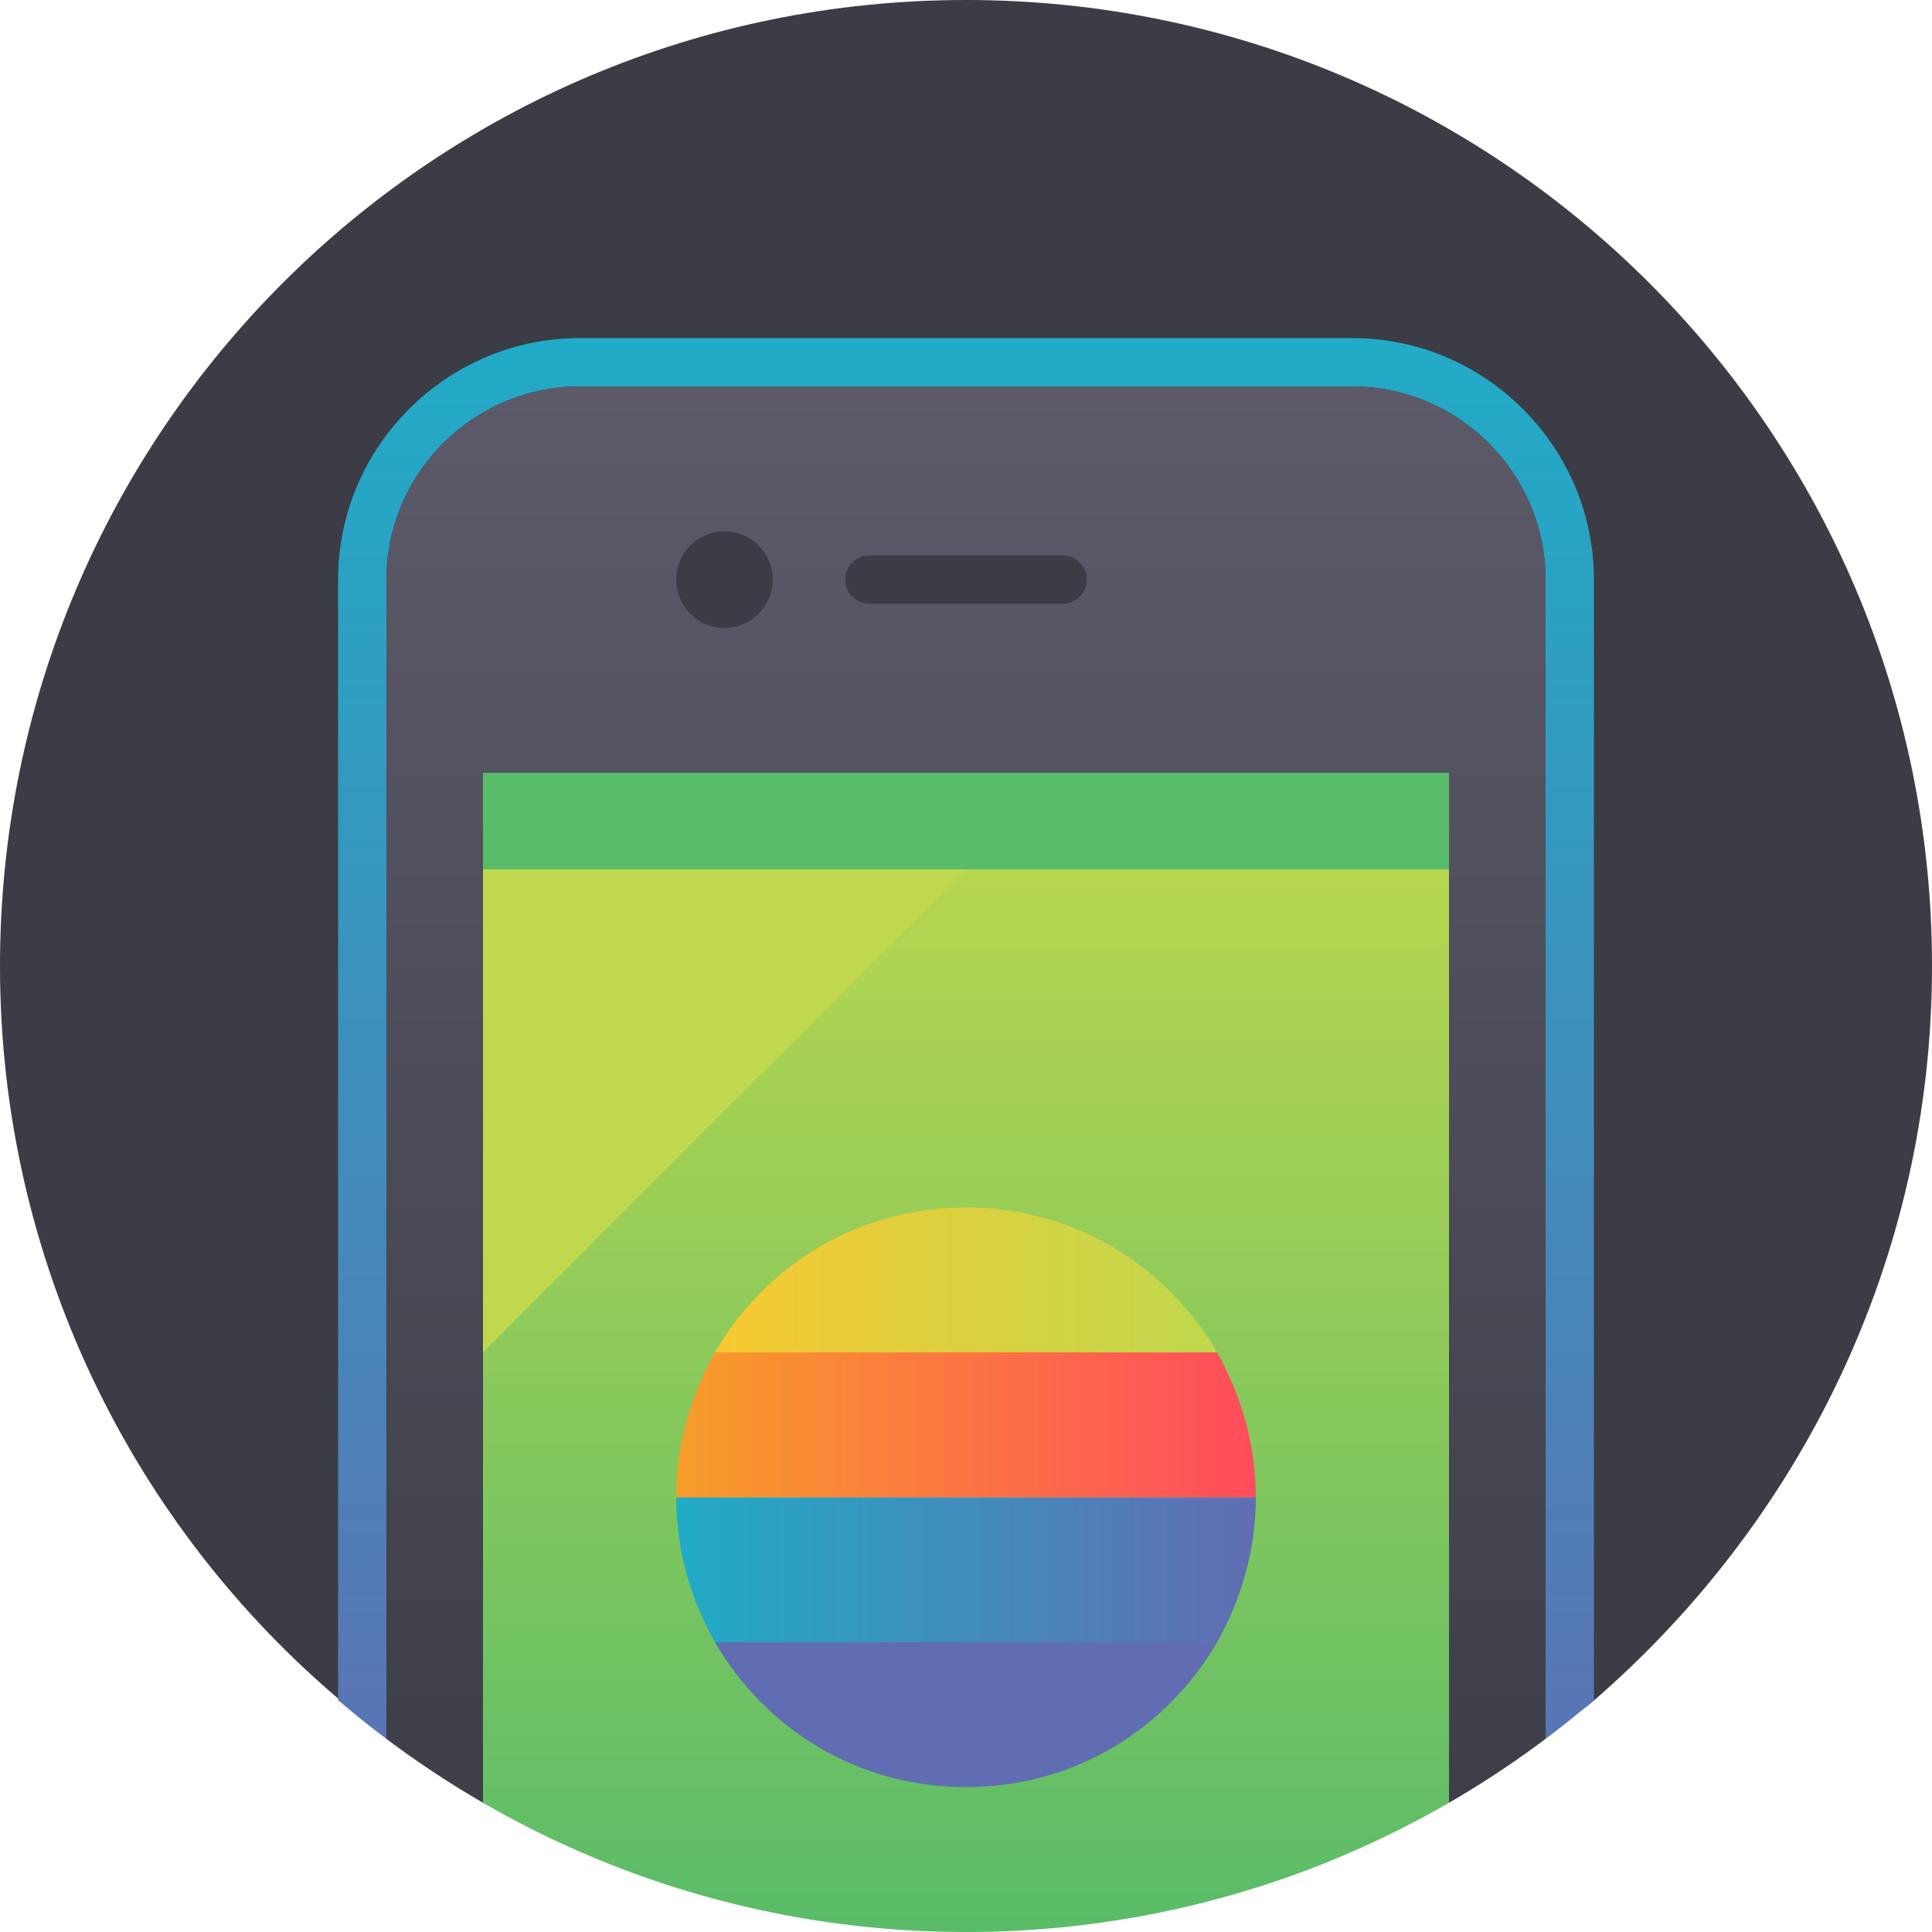
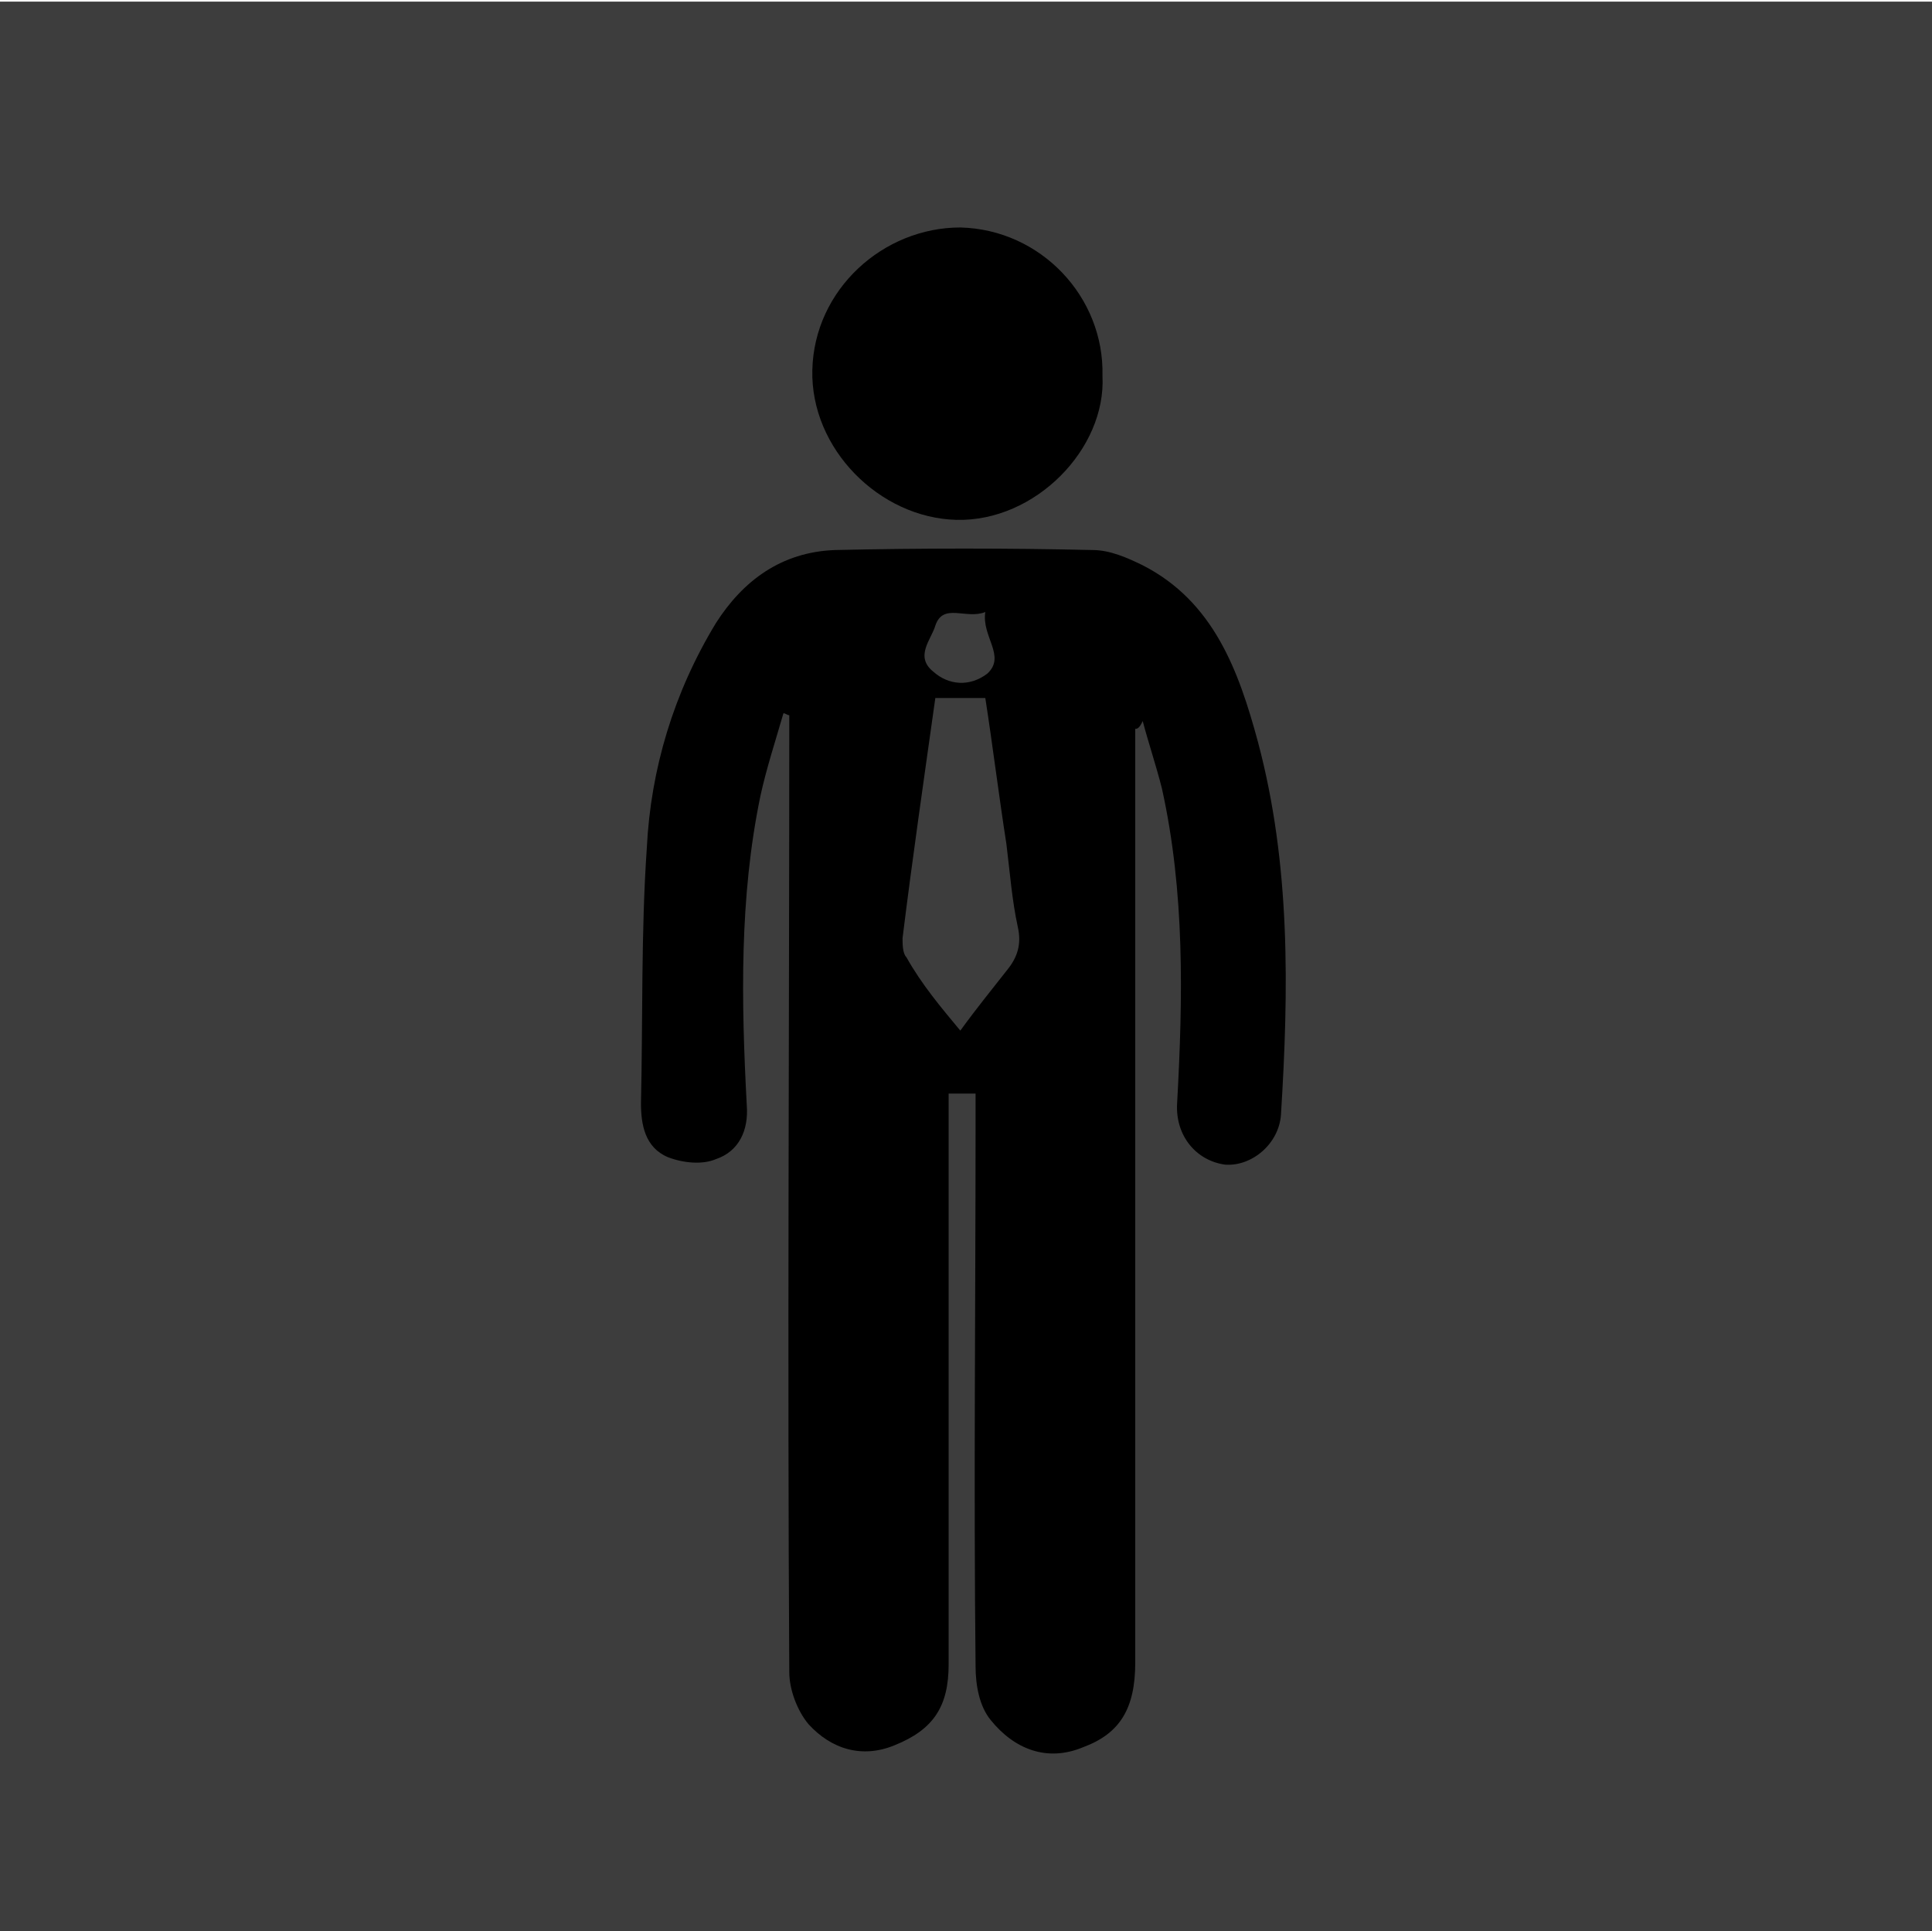
- <svg xmlns="http://www.w3.org/2000/svg" xmlns:xlink="http://www.w3.org/1999/xlink" width="80" height="80" viewBox="0 0 80 80">
-   <path fill="#3B3C45" d="M80 40c0 12.2-5.5 23.1-14.1 30.5-7 5.9-16-16.3-25.9-16.3-9.9 0-18.9 22.2-25.8 16.3C5.5 63.2 0 52.2 0 40 0 17.9 17.9 0 40 0s40 17.9 40 40z" />
-   <defs>
-     <circle id="a" cx="40" cy="40" r="40" />
-   </defs>
-   <clipPath id="b">
-     <use xlink:href="#a" overflow="visible" />
-   </clipPath>
-   <g clip-path="url(#b)">
-     <linearGradient id="c" gradientUnits="userSpaceOnUse" x1="40" y1="80" x2="40" y2="14">
-       <stop offset="0" stop-color="#616DB3" />
-       <stop offset="1" stop-color="#21ABC7" />
-     </linearGradient>
-     <path fill="url(#c)" d="M56 14H24c-5.5 0-10 4.5-10 10v56h2V24c0-4.4 3.6-8 8-8h32c4.4 0 8 3.6 8 8v56h2V24c0-5.5-4.5-10-10-10z" />
+ <svg xmlns="http://www.w3.org/2000/svg" version="1.1" id="Calque_1" x="0px" y="0px" viewBox="0 124.9 595.3 595" enable-background="new 0 124.9 595.3 595" xml:space="preserve">
+   <rect y="125.4" fill="#3D3D3D" width="595.3" height="595.3" />
+   <g>
+     <path d="M349.8,349.5c0,44.4,0,88.8,0,133.8c0,51.6,0,103,0,153.9c0,14.2-4.7,21.9-16,26.1c-11.2,4.7-21.3,0.6-28.5-8.3   c-3.5-4.2-4.7-10.7-4.7-16.6c-0.6-55.6,0-111.9,0-167.6c0-3,0-5.3,0-8.9c-3,0-5.3,0-8.3,0c0,3,0,5.3,0,7.7c0,56.3,0,112.5,0,168.2   c0,13-4.7,20.1-16.6,24.9c-10.1,4.2-19.6,1.2-26.6-6.5c-3.5-4.2-5.9-10.7-5.9-16c-0.6-98.3,0-196.6,0-294.9c-0.6,0-1.2-0.6-1.8-0.6   c-2.4,8.3-5.3,17.2-7.1,25.5c-6.5,31.3-5.9,63.3-4.2,95.3c0.6,7.7-2.4,14.2-9.5,16.6c-4.2,1.8-10.1,1.2-14.8-0.6   c-7.1-3-8.3-10.1-8.3-16.6c0.6-26.1,0-52.7,1.8-78.7c1.2-24.3,8.3-47.9,21.3-69.3c8.3-13,20.1-21.9,36.7-22.5   c26.6-0.6,53.3-0.6,79.4,0c5.3,0,10.7,2.4,15.4,4.7c21.9,11.2,29.6,32.6,35.5,54.4c10.1,37.9,9.5,76.4,7.1,114.9   c-0.6,8.9-8.9,16-17.2,15.4c-8.9-1.2-15.4-8.9-14.8-18.9c1.8-32.6,2.4-65.1-4.7-97.1c-1.8-7.1-4.2-14.2-5.9-20.7   C351,349.5,350.3,349.5,349.8,349.5z M295.9,442.5c4.7-6.5,9.5-12.4,14.2-18.4c3.5-4.2,4.7-8.3,3.5-13.6   c-1.8-8.3-2.4-16.6-3.5-25.5c-2.4-15.4-4.2-30.2-6.5-45c-5.9,0-10.7,0-15.4,0c-3.5,24.9-7.1,49.7-10.1,74c0,1.8,0,4.7,1.2,5.9   C284,428.3,290,435.4,295.9,442.5z M303.6,313.5c-5.9,2.4-13-3-15.4,4.2c-1.2,4.2-6.5,9.5-0.6,14.2c4.7,4.2,11.2,4.7,16.6,0.6   C310.1,327.1,302.4,321.1,303.6,313.5z" />
+     <path d="M339.7,240.7c1.2,22.5-20.7,45-45,44.4c-23.7-0.6-45-21.9-44.4-46.2c0.6-24.9,21.9-43.9,45.6-43.9   C320.7,195.6,340.3,216.4,339.7,240.7z" />
  </g>
-   <linearGradient id="d" gradientUnits="userSpaceOnUse" x1="40" y1="80" x2="40" y2="16">
-     <stop offset="0" stop-color="#3B3C45" />
-     <stop offset="1" stop-color="#5C5A69" />
-   </linearGradient>
-   <path clip-path="url(#b)" fill="url(#d)" d="M56 16H24c-4.4 0-8 3.6-8 8v56h4V32h40v48h4V24c0-4.4-3.6-8-8-8z" />
-   <g clip-path="url(#b)">
-     <linearGradient id="e" gradientUnits="userSpaceOnUse" x1="40" y1="80" x2="40" y2="32">
-       <stop offset="0" stop-color="#59BC69" />
-       <stop offset="1" stop-color="#C0D84D" />
-     </linearGradient>
-     <path fill="url(#e)" d="M20 32h40v48H20z" />
-     <path fill="#C0D84D" d="M20 32v24l24-24" />
-     <path fill="#59BC69" d="M20 32h40v4H20z" />
-     <path fill="none" stroke="#3B3C45" stroke-width="2" stroke-linecap="round" stroke-miterlimit="10" d="M36 24h8" />
-     <circle fill="#3B3C45" cx="30" cy="24" r="2" />
-   </g>
-   <path clip-path="url(#b)" fill="#616DB3" d="M50.4 68H29.6c2.1 3.6 5.9 6 10.4 6s8.3-2.4 10.4-6z" />
-   <linearGradient id="f" gradientUnits="userSpaceOnUse" x1="28" y1="65" x2="52" y2="65">
-     <stop offset="0" stop-color="#21ABC7" />
-     <stop offset="1" stop-color="#616DB3" />
-   </linearGradient>
-   <path clip-path="url(#b)" fill="url(#f)" d="M50.4 68c1-1.8 1.6-3.8 1.6-6H28c0 2.2.6 4.2 1.6 6h20.8z" />
-   <linearGradient id="g" gradientUnits="userSpaceOnUse" x1="28" y1="59" x2="52" y2="59">
-     <stop offset="0" stop-color="#F79D2A" />
-     <stop offset="1" stop-color="#FF4C5D" />
-   </linearGradient>
-   <path clip-path="url(#b)" fill="url(#g)" d="M29.6 56c-1 1.8-1.6 3.8-1.6 6h24c0-2.2-.6-4.2-1.6-6H29.6z" />
-   <linearGradient id="h" gradientUnits="userSpaceOnUse" x1="29.619" y1="53" x2="50.381" y2="53">
-     <stop offset="0" stop-color="#F7C932" />
-     <stop offset="1" stop-color="#C0D84D" />
-   </linearGradient>
-   <path clip-path="url(#b)" fill="url(#h)" d="M29.6 56h20.8c-2.1-3.6-5.9-6-10.4-6s-8.3 2.4-10.4 6z" />
</svg>
